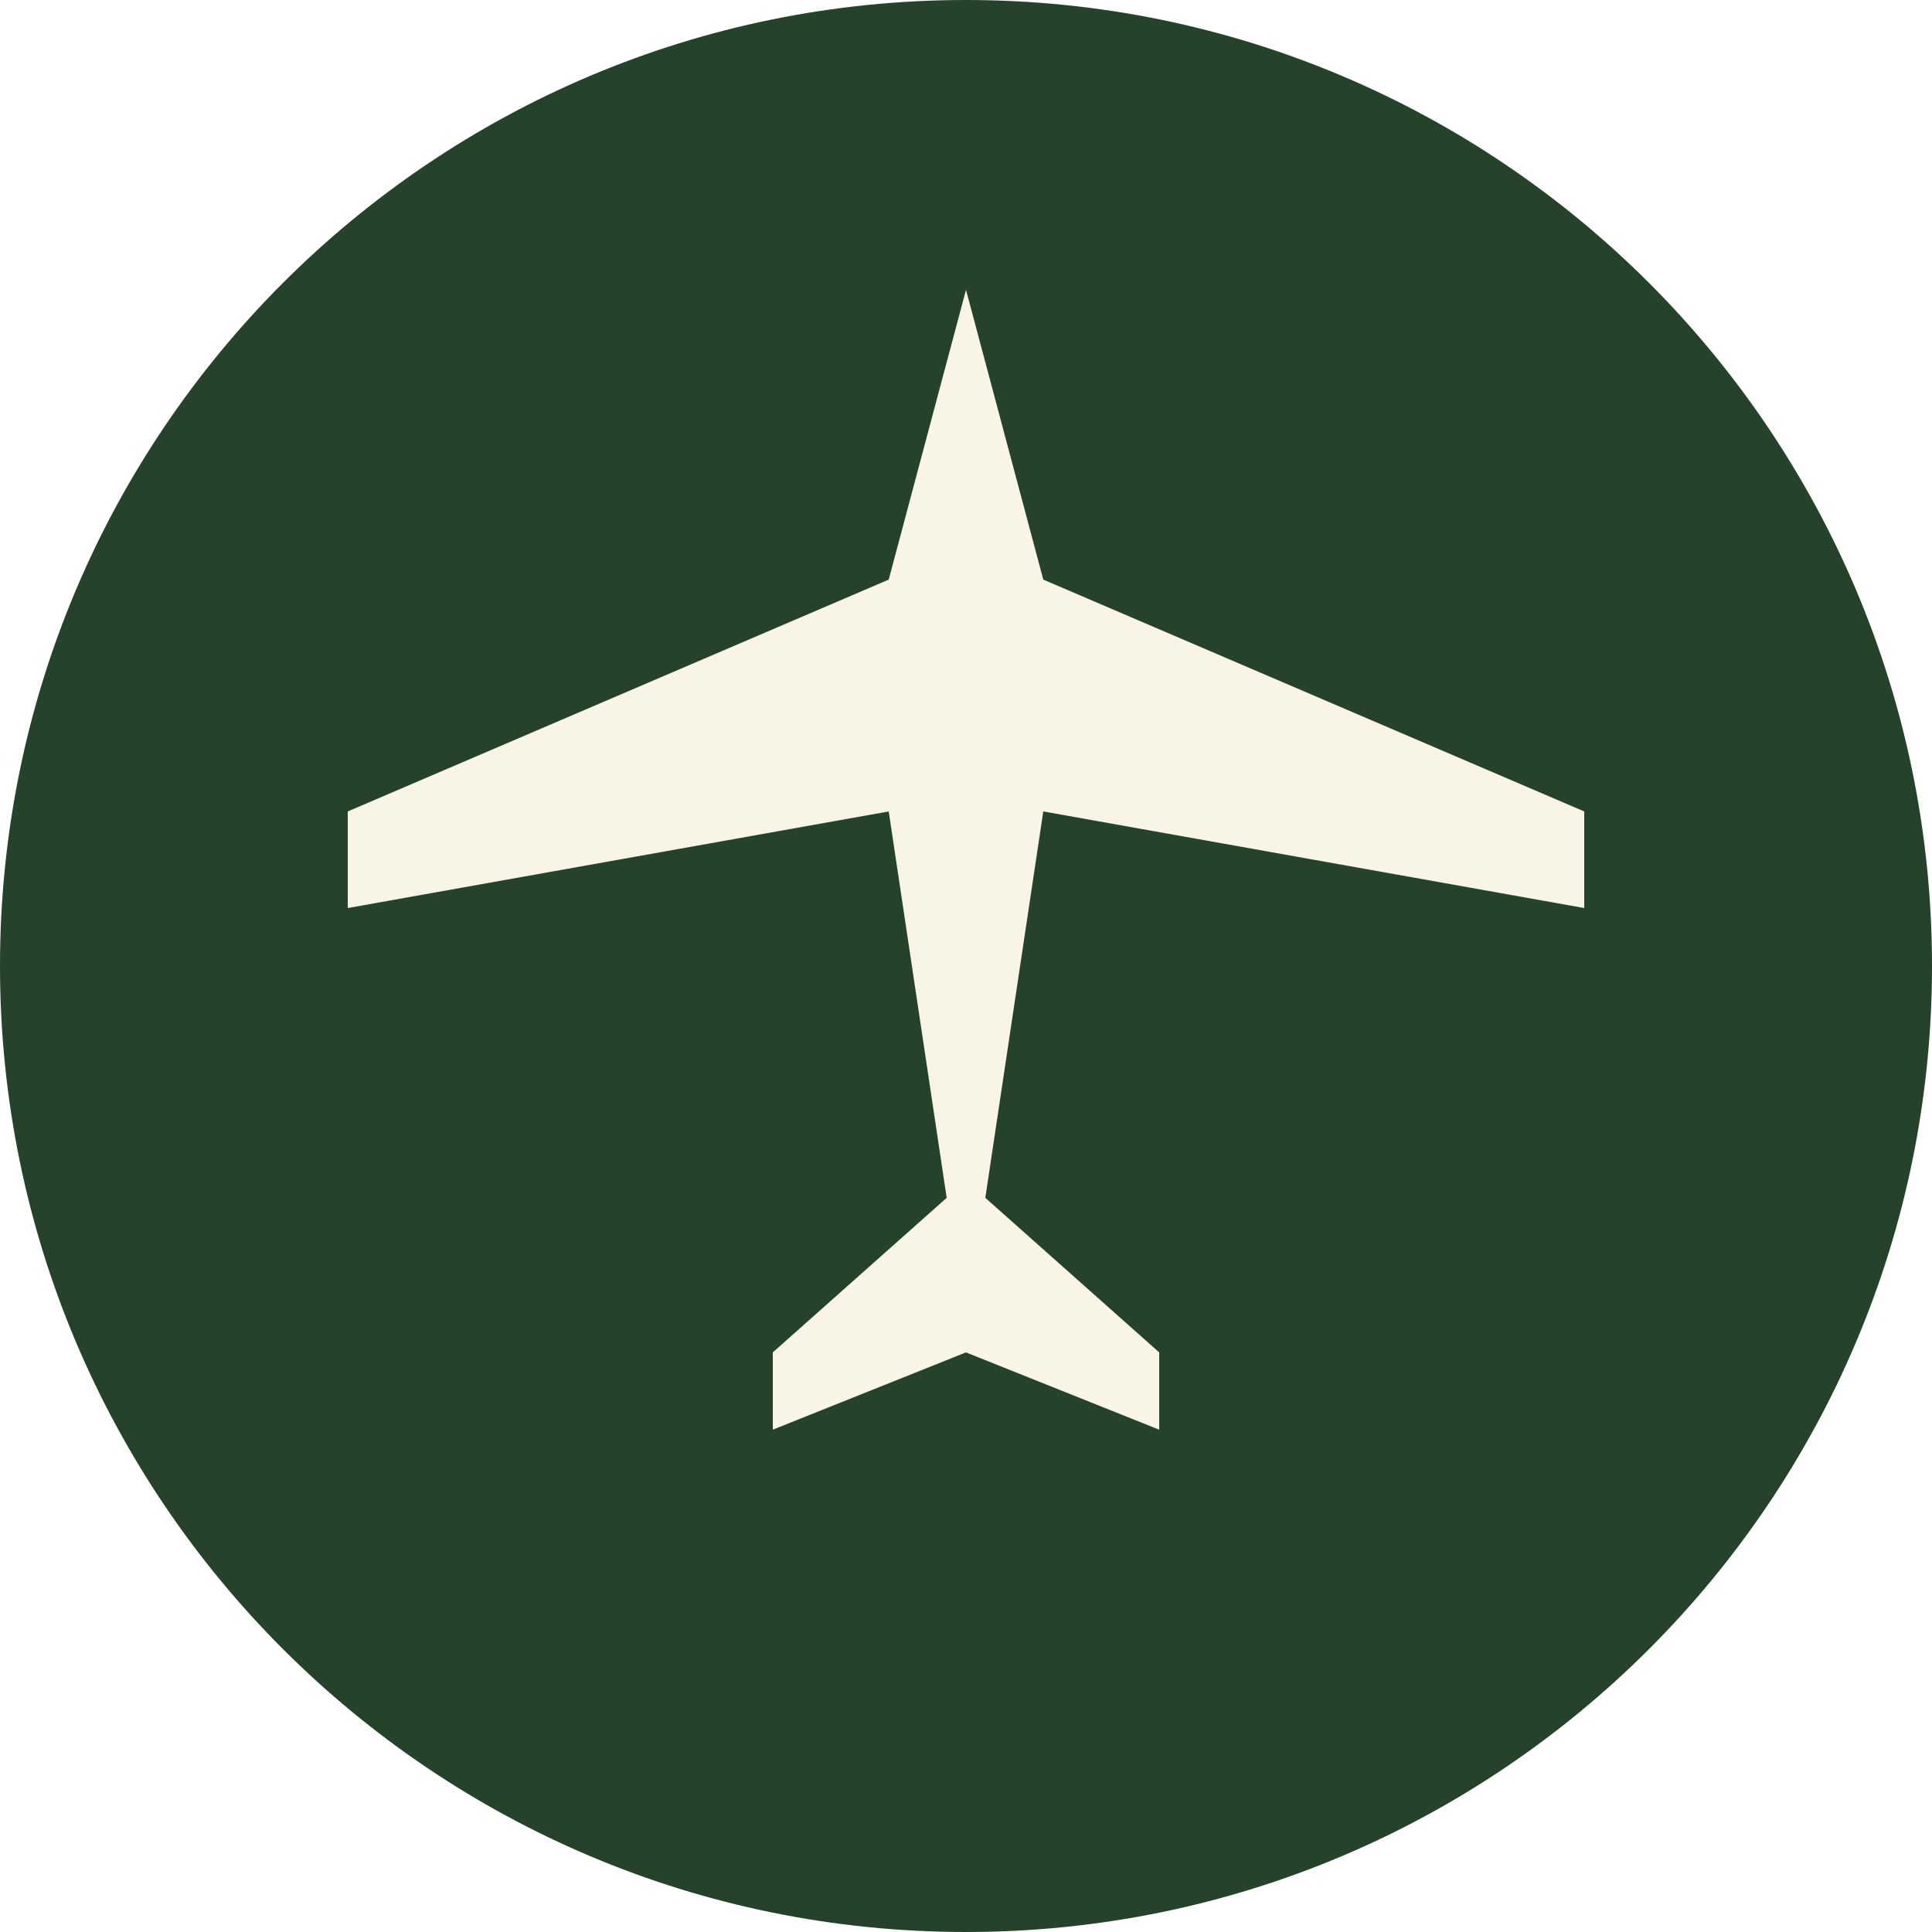
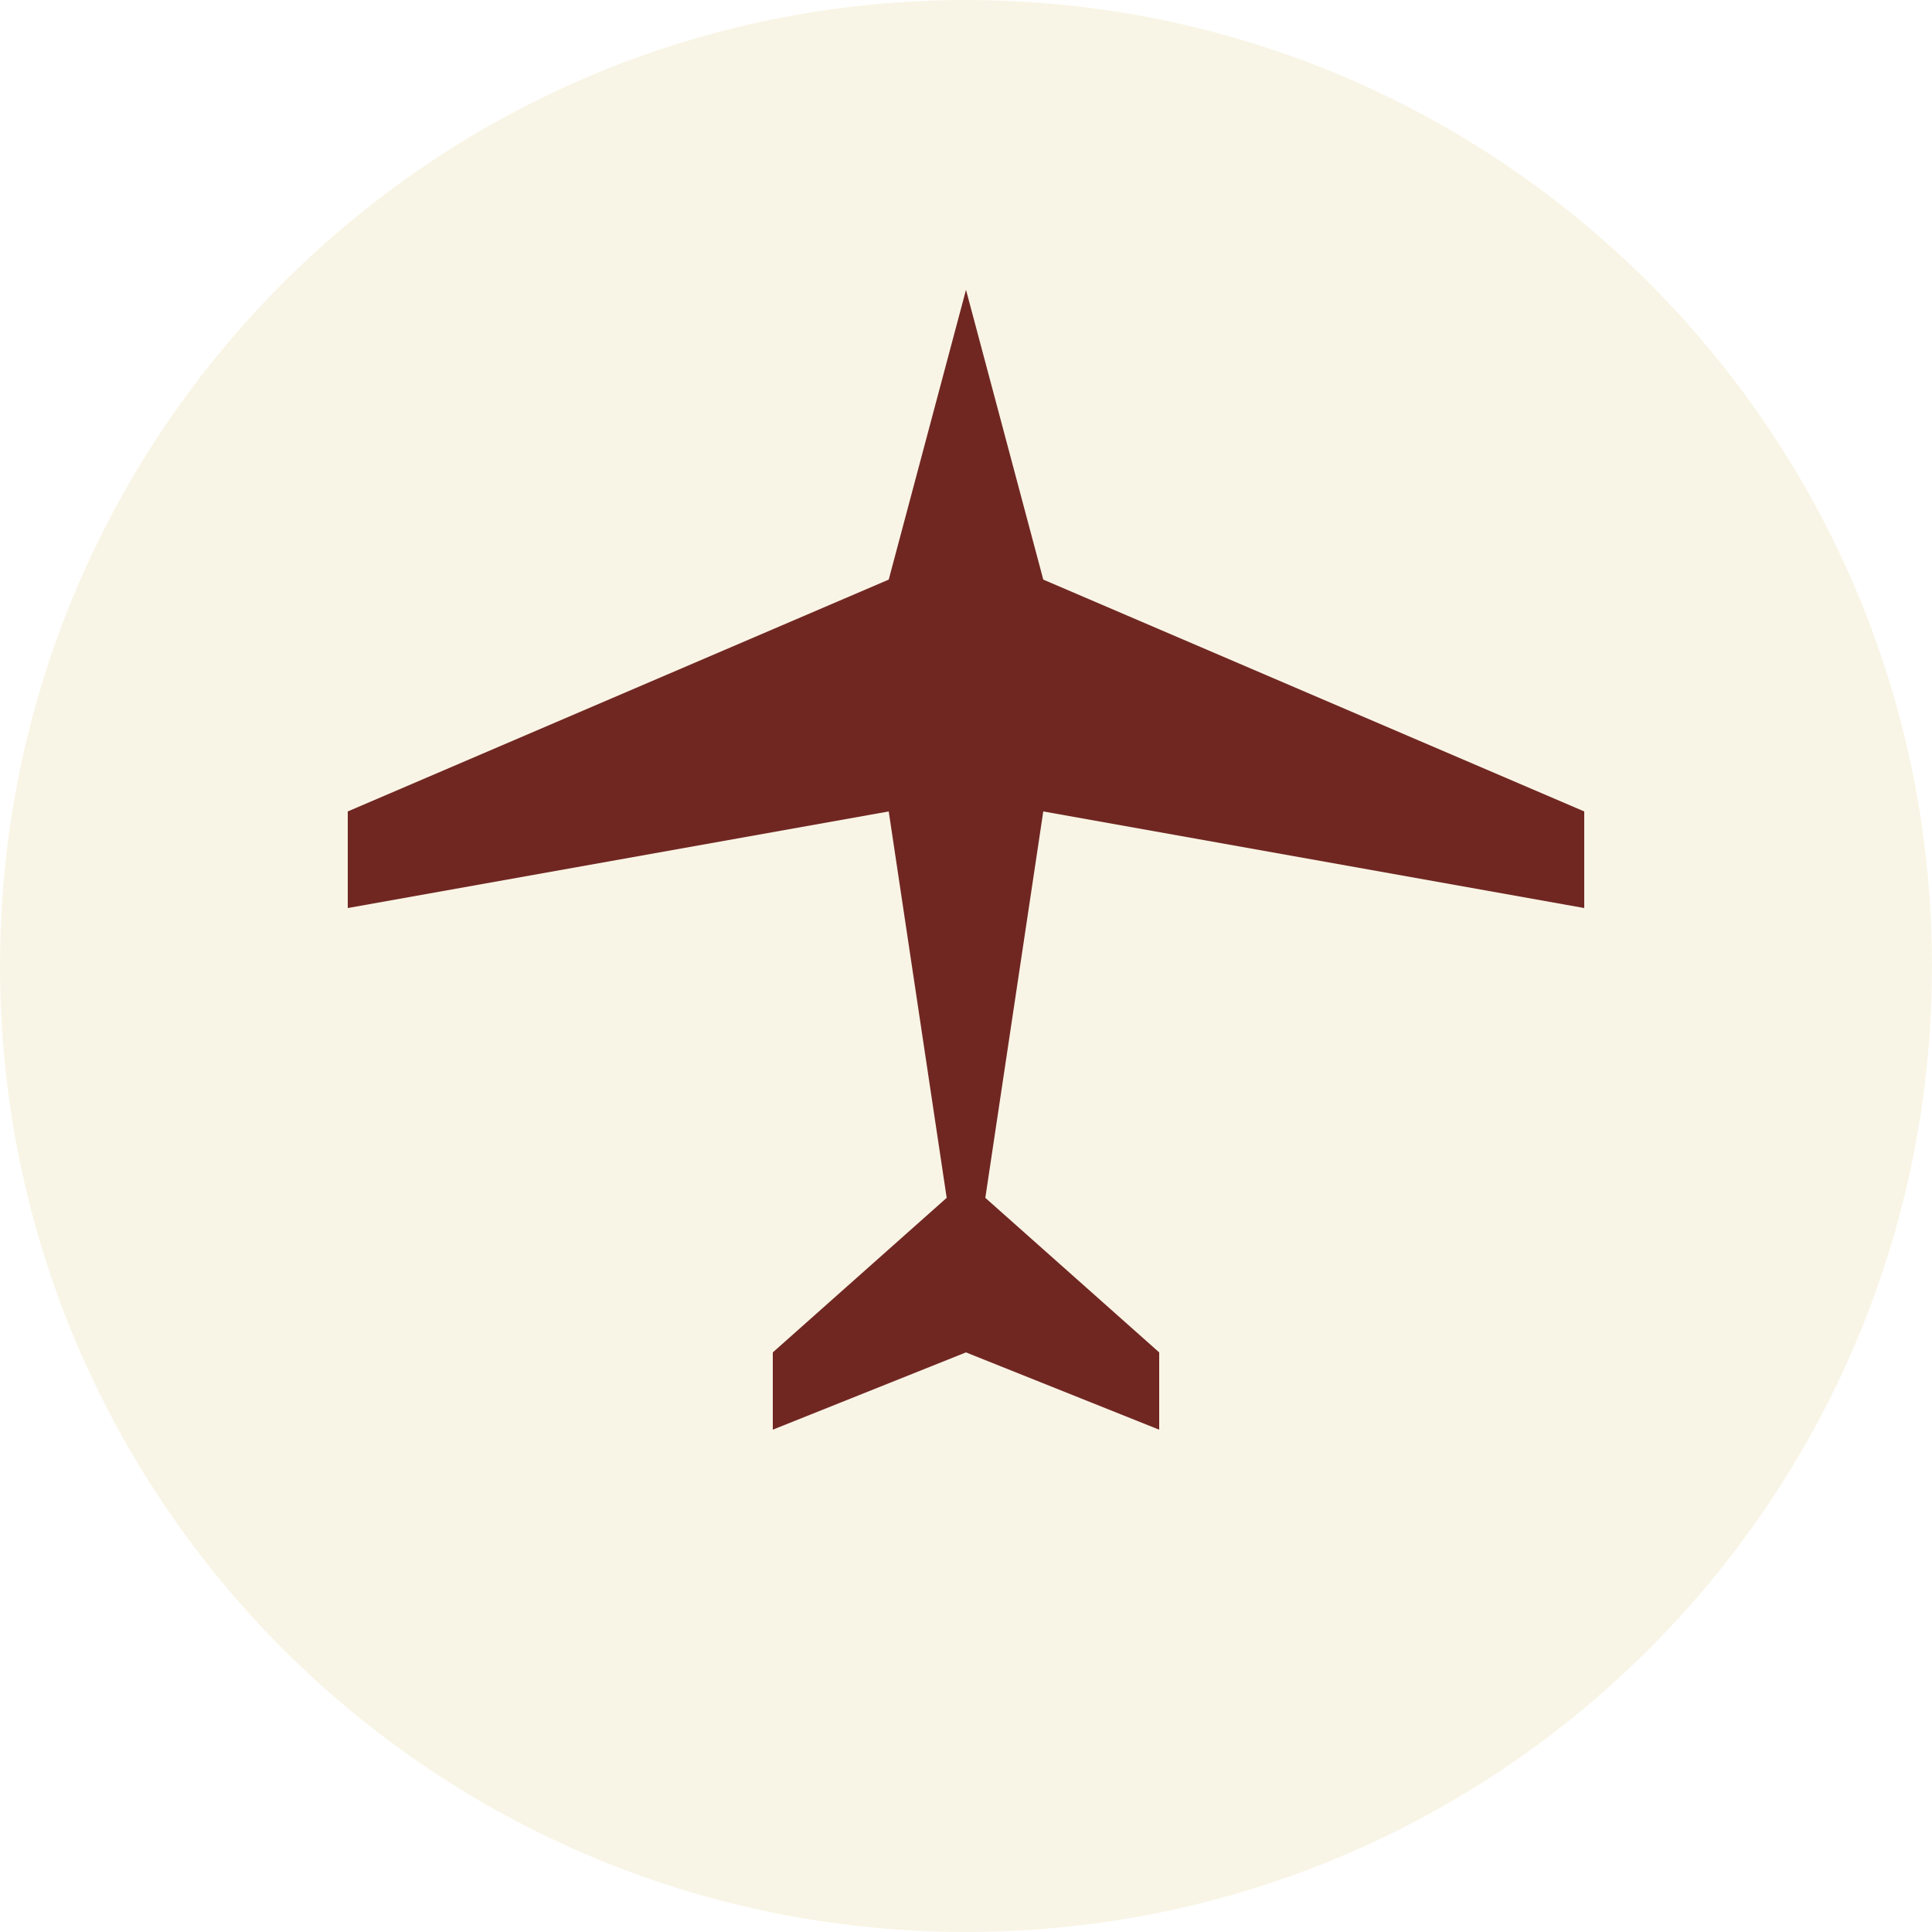
<svg xmlns="http://www.w3.org/2000/svg" viewBox="0 0 100 100">
-   <circle cx="50" cy="50" r="50" fill="#26422B" />
-   <path d="M50 15 L54 30 L82 42 L82 47 L54 42 L51 62 L60 70 L60 74 L50 70 L40 74 L40 70 L49 62 L46 42 L18 47 L18 42 L46 30 Z" fill="#F9F5E6" />
+   <circle cx="50" cy="50" r="50" fill="#F9F5E6" />
+   <path d="M50 15 L54 30 L82 42 L82 47 L54 42 L51 62 L60 70 L60 74 L50 70 L40 74 L40 70 L49 62 L46 42 L18 47 L18 42 L46 30 Z" fill="#702722" />
</svg>
